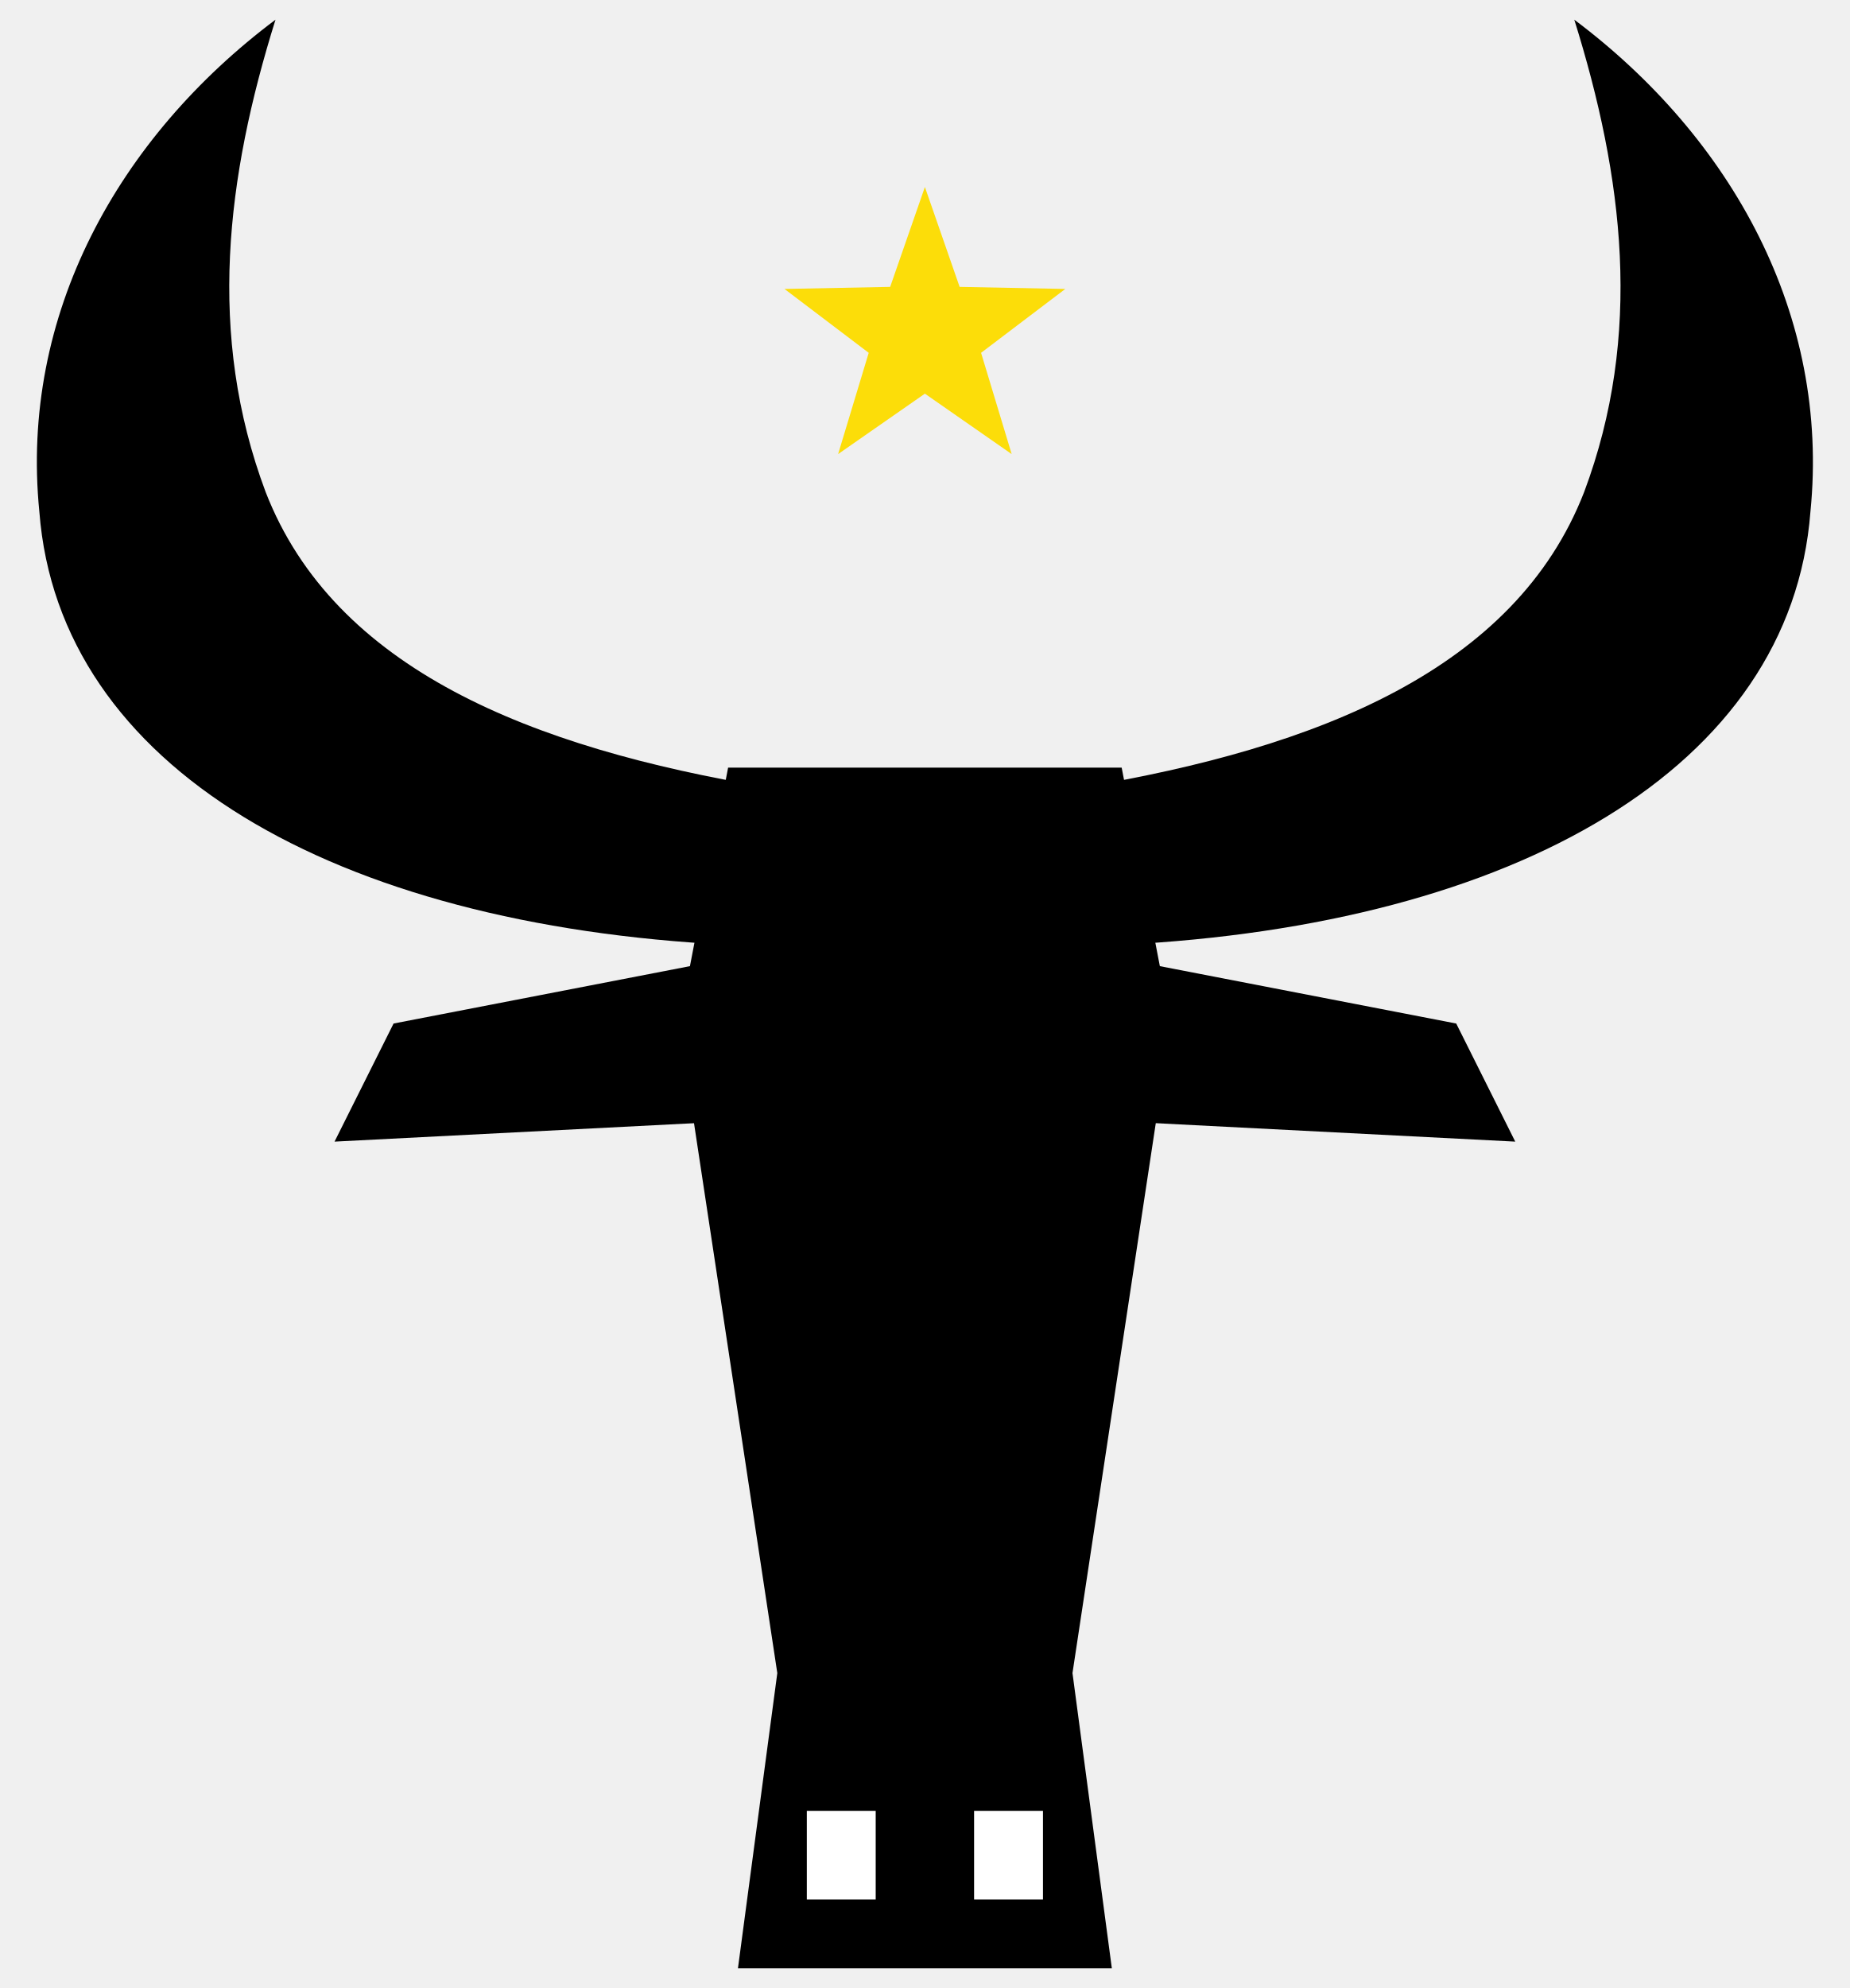
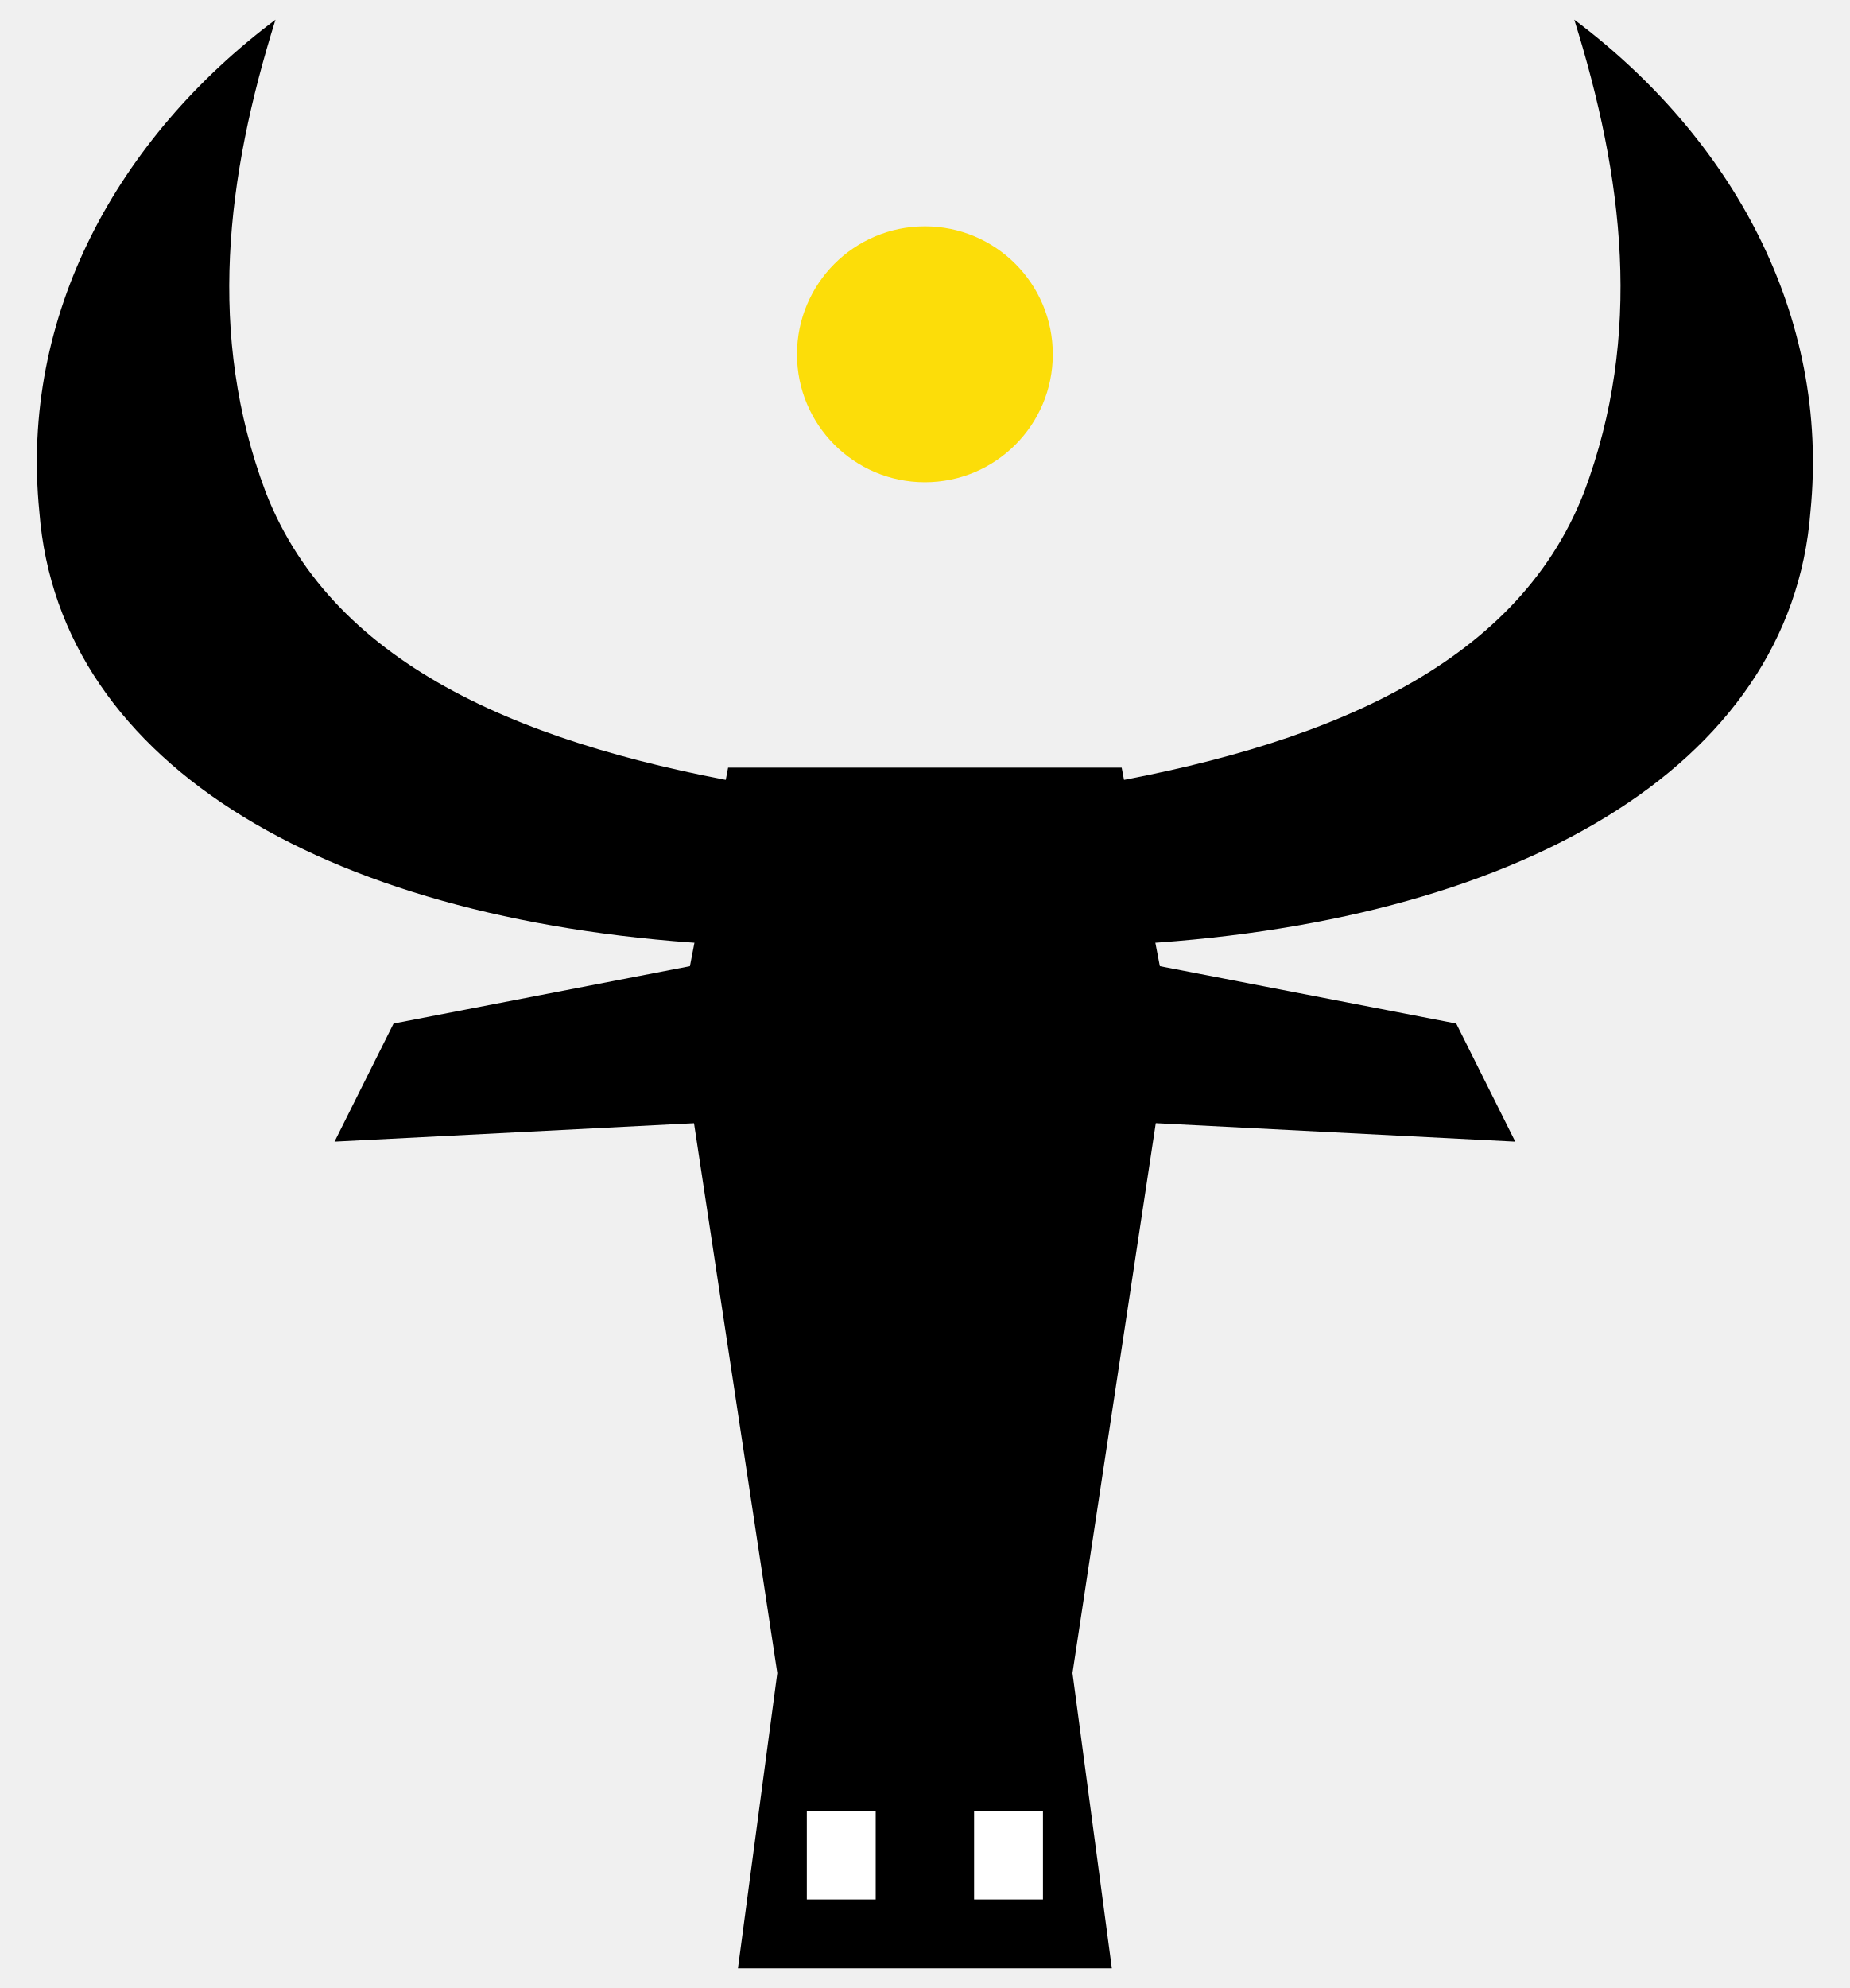
<svg xmlns="http://www.w3.org/2000/svg" viewBox="6 0 188 202" role="img" aria-label="CultureFlow">
  <path d="M84 80C60 76 40 68 33 50C27 34 29 18 34 2C18 14 8 32 10 52C12 78 40 94 80 96Z" fill="#000000" />
  <path d="M116 80C140 76 160 68 167 50C173 34 171 18 166 2C182 14 192 32 190 52C188 78 160 94 120 96Z" fill="#000000" />
  <polygon points="77,98 46,104 40,116 79,114" fill="#000000" />
  <polygon points="123,98 154,104 160,116 121,114" fill="#000000" />
  <polygon points="80,78 120,78 125,104 115,170 119,200 81,200 85,170 75,104" fill="#000000" />
  <rect x="88" y="184" width="7" height="9" fill="#FFFFFF" />
  <rect x="105" y="184" width="7" height="9" fill="#FFFFFF" />
-   <polygon points="100,19 103.53,29.15 114.27,29.36 105.71,35.85 108.82,46.14 100,40 91.18,46.14 94.29,35.85 85.73,29.36 96.47,29.15" fill="#FCDD09" />
+   <circle cx="100" cy="36" r="13" fill="#FCDD09" />
</svg>
